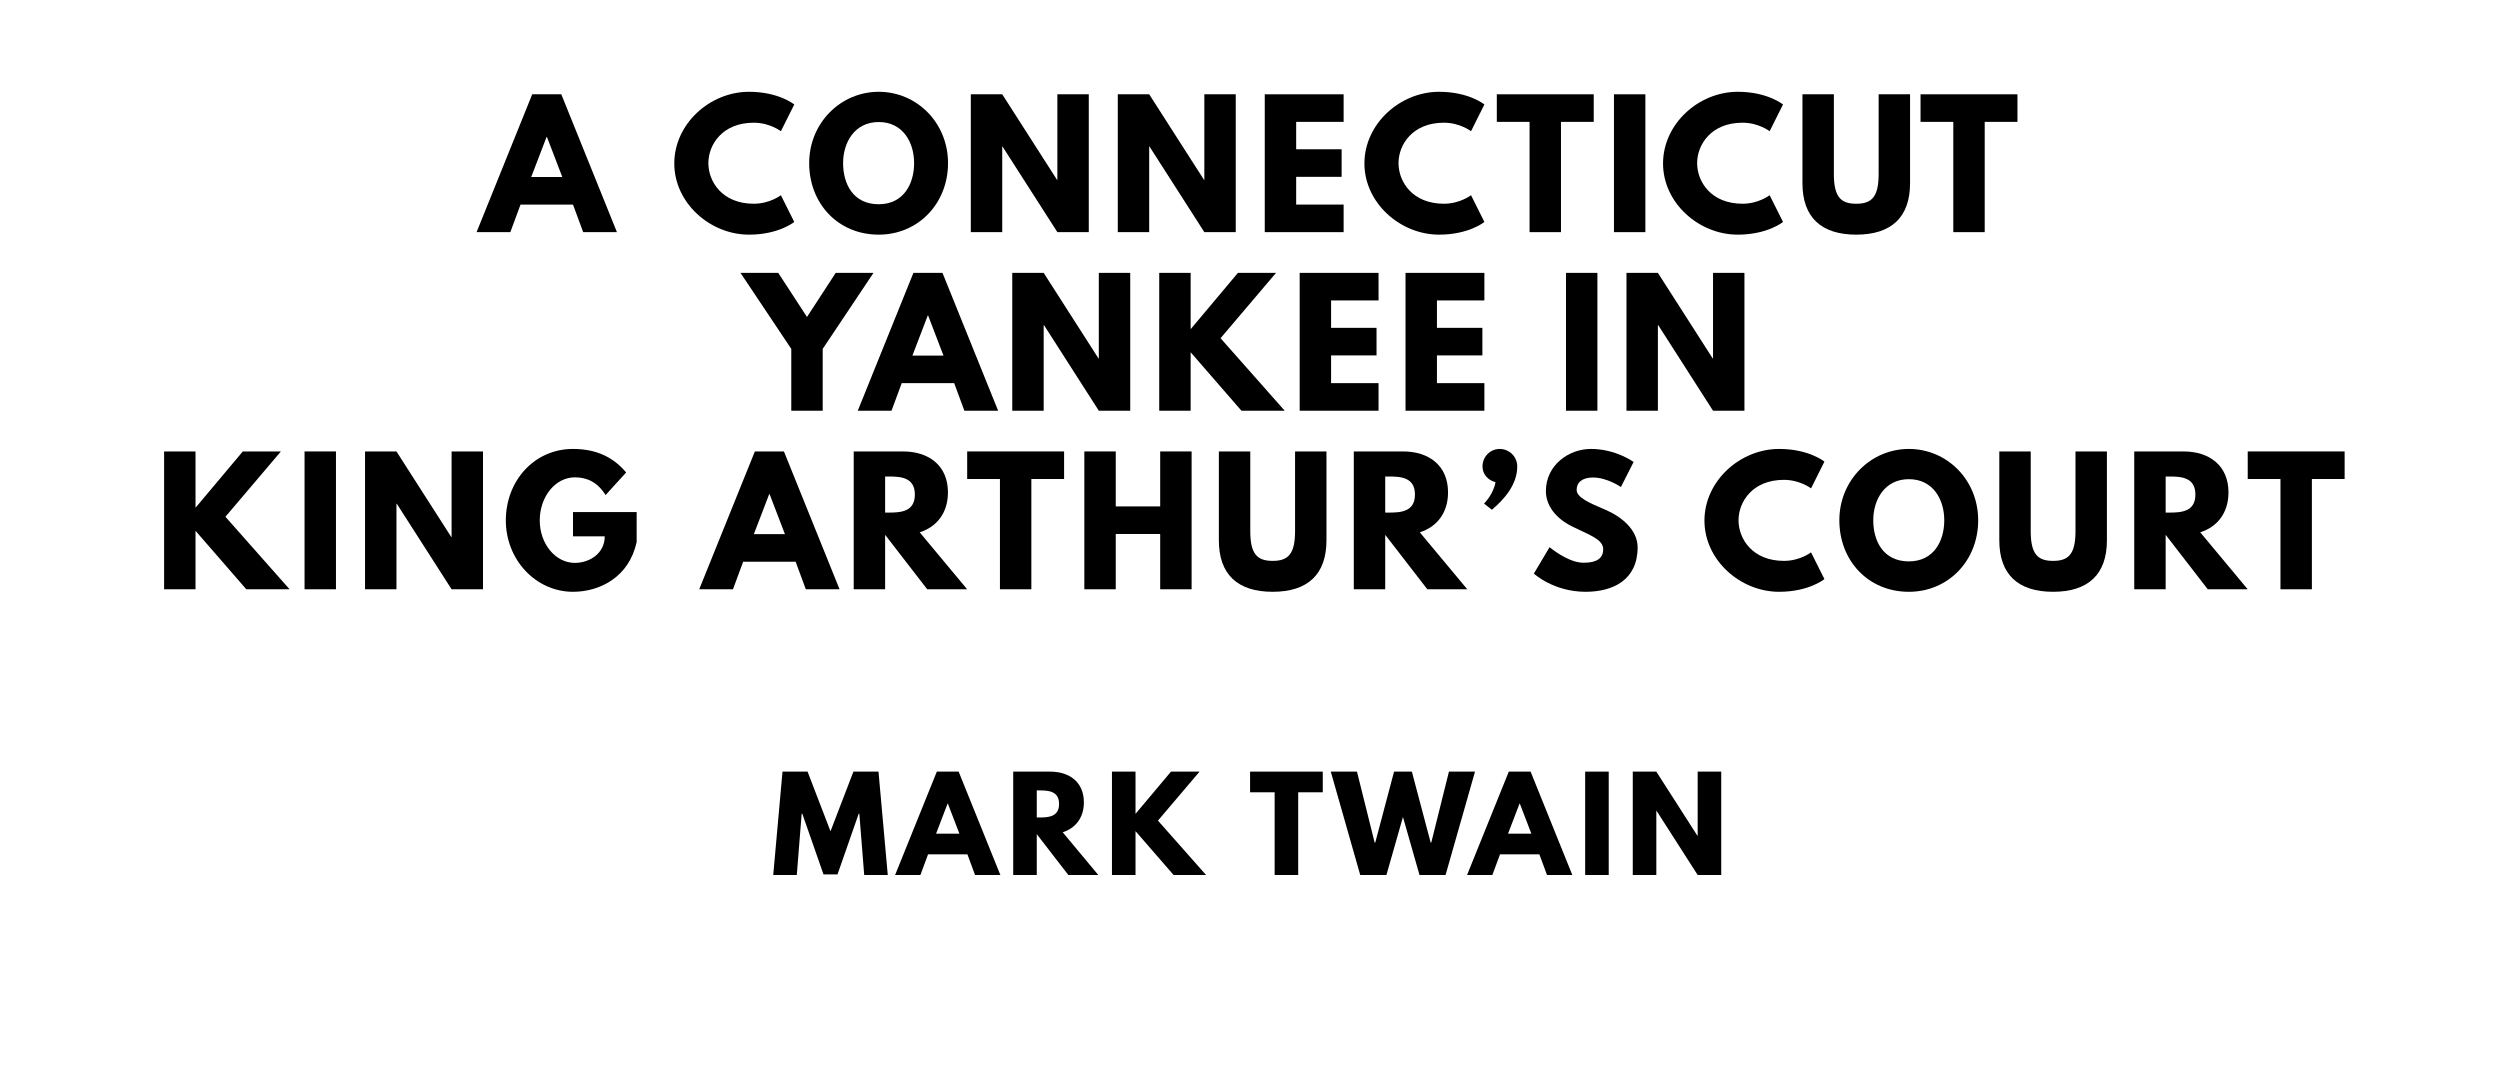
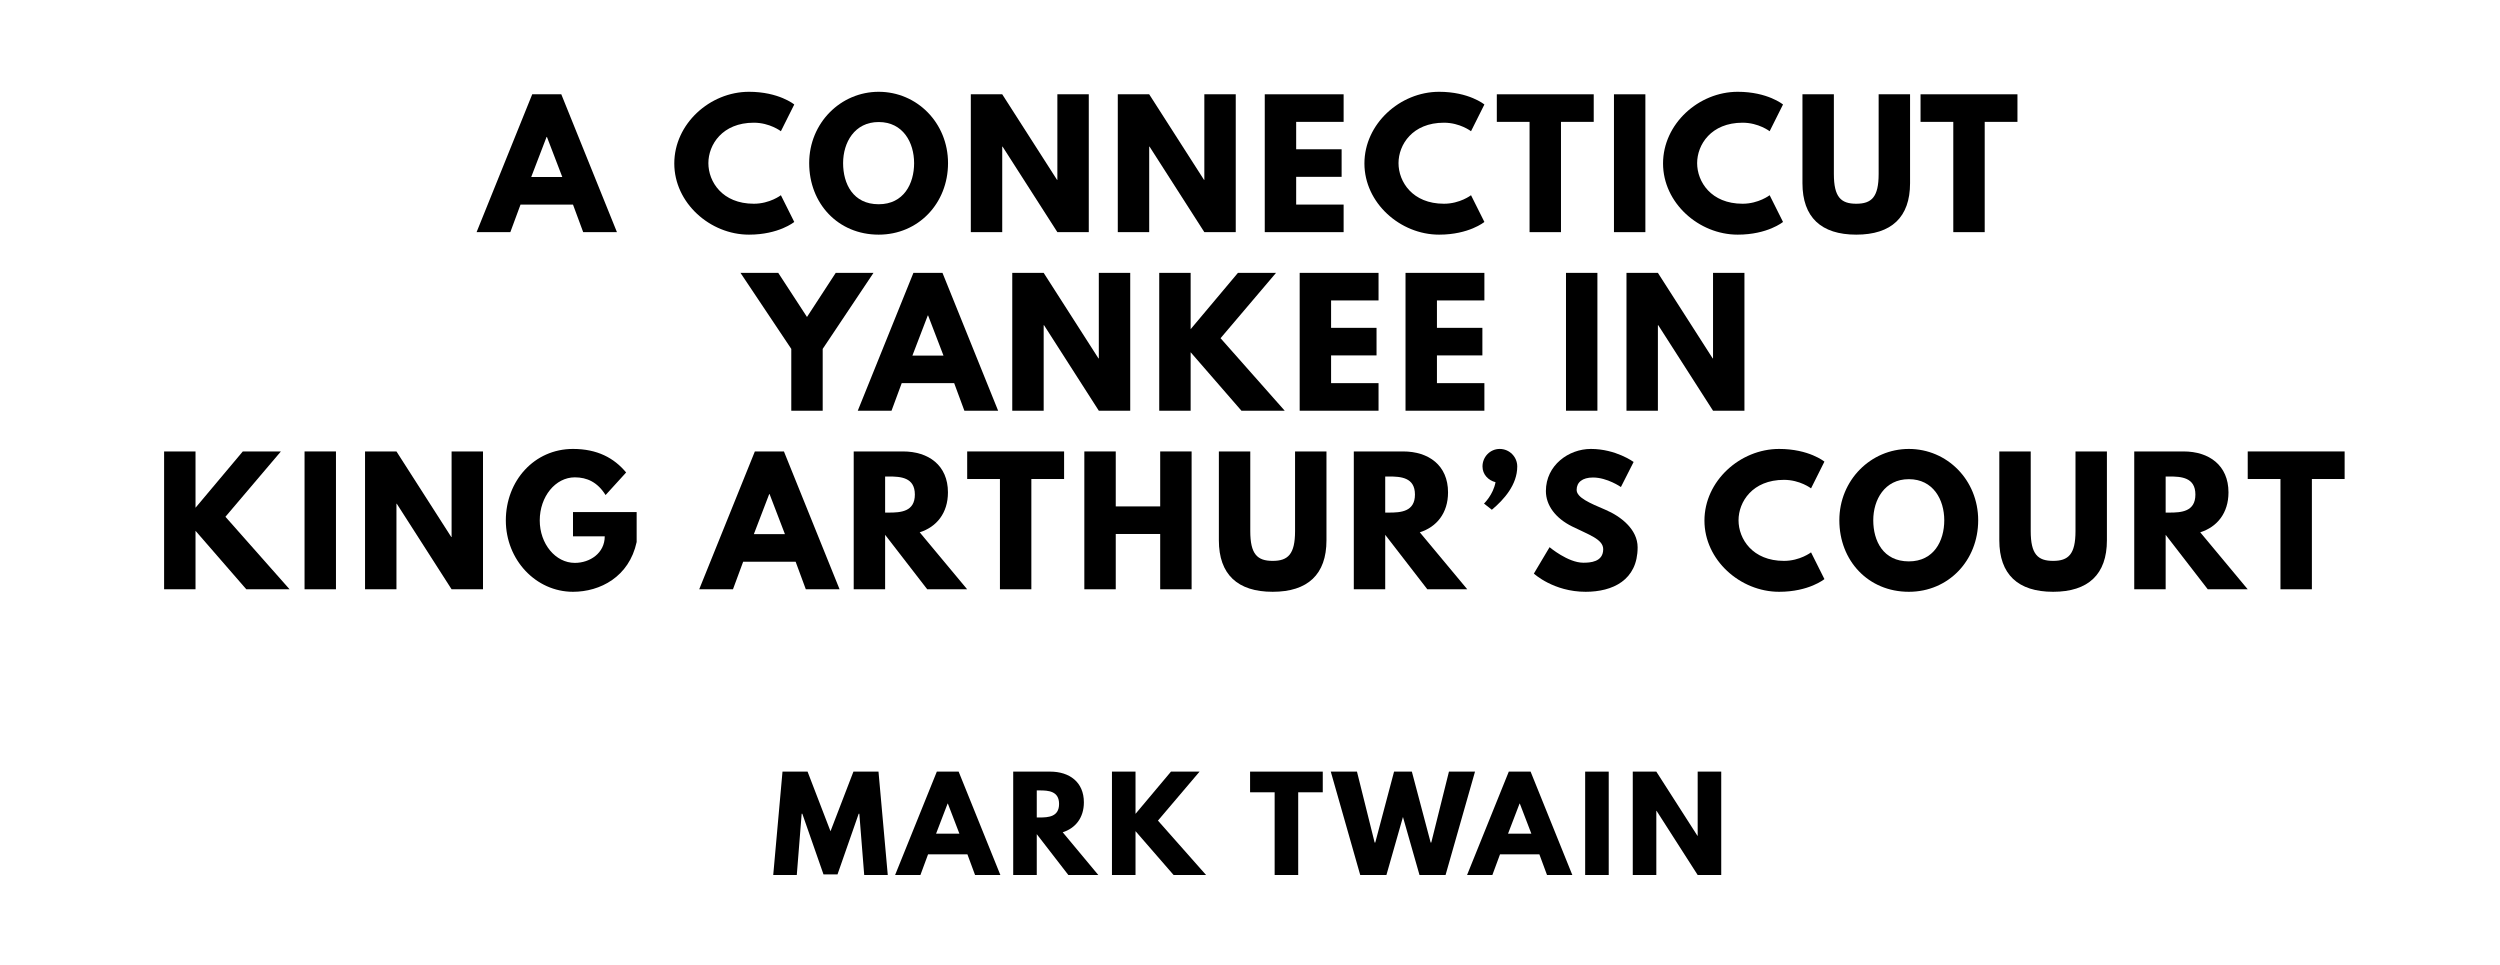
- <svg xmlns="http://www.w3.org/2000/svg" xmlns:ns1="https://standardebooks.org/vocab/1.0" version="1.1" viewBox="0 0 1400 600" ns1:generated-from="e0dac0818d25cbb64dcf6743d1356df8c1b4ca34">
+ <svg xmlns="http://www.w3.org/2000/svg" xmlns:ns1="https://standardebooks.org/vocab/1.0" version="1.1" viewBox="0 0 1400 540" ns1:generated-from="c1137beed6bedad63120e5a0f4823a134a517e3f">
  <path d="m 314.325,52.807 -16.281,0 L 266.887,130 l 18.901,0 5.708,-15.439 29.38,0 5.708,15.439 18.901,0 -31.158,-77.193 z m 0.561,46.316 -17.404,0 8.608,-22.456 0.187,0 8.608,22.456 z" />
  <path d="m 422.14,114.094 c -17.684,0 -25.45,-12.351 -25.45,-22.737 0,-10.292 7.766,-22.643 25.45,-22.643 8.982,0 15.158,4.772 15.158,4.772 l 7.485,-14.971 c 0,0 -8.608,-7.111 -25.357,-7.111 -21.895,0 -41.825,17.965 -41.825,40.14 0,22.082 20.023,39.86 41.825,39.86 16.749,0 25.357,-7.111 25.357,-7.111 l -7.485,-14.971 c 0,0 -6.175,4.772 -15.158,4.772 z" />
  <path d="m 453.143,91.357 c 0,22.55 16.094,40.047 38.924,40.047 22.175,0 38.83,-17.497 38.83,-40.047 0,-22.55 -17.404,-39.953 -38.83,-39.953 -21.24,0 -38.924,17.404 -38.924,39.953 z m 18.994,0 c 0,-11.509 6.363,-23.018 19.93,-23.018 13.661,0 19.836,11.509 19.836,23.018 0,11.509 -5.801,23.018 -19.836,23.018 -14.409,0 -19.93,-11.509 -19.93,-23.018 z" />
  <path d="m 561.249,82.094 0.187,0 L 592.126,130 l 17.591,0 0,-77.193 -17.591,0 0,47.906 -0.187,0 -30.69,-47.906 -17.591,0 0,77.193 17.591,0 0,-47.906 z" />
  <path d="m 643.552,82.094 0.187,0 L 674.429,130 l 17.591,0 0,-77.193 -17.591,0 0,47.906 -0.187,0 -30.69,-47.906 -17.591,0 0,77.193 17.591,0 0,-47.906 z" />
  <path d="m 752.428,52.807 -44.164,0 0,77.193 44.164,0 0,-15.439 -26.573,0 0,-15.532 25.45,0 0,-15.439 -25.45,0 0,-15.345 26.573,0 0,-15.439 z" />
  <path d="m 808.616,114.094 c -17.684,0 -25.45,-12.351 -25.45,-22.737 0,-10.292 7.766,-22.643 25.45,-22.643 8.982,0 15.158,4.772 15.158,4.772 l 7.485,-14.971 c 0,0 -8.608,-7.111 -25.357,-7.111 -21.895,0 -41.825,17.965 -41.825,40.14 0,22.082 20.023,39.86 41.825,39.86 16.749,0 25.357,-7.111 25.357,-7.111 l -7.485,-14.971 c 0,0 -6.175,4.772 -15.158,4.772 z" />
  <path d="m 838.216,68.246 18.339,0 0,61.754 17.591,0 0,-61.754 18.339,0 0,-15.439 -54.269,0 0,15.439 z" />
  <path d="m 921.41,52.807 -17.591,0 0,77.193 17.591,0 0,-77.193 z" />
  <path d="m 975.846,114.094 c -17.684,0 -25.45,-12.351 -25.45,-22.737 0,-10.292 7.766,-22.643 25.45,-22.643 8.982,0 15.158,4.772 15.158,4.772 l 7.485,-14.971 c 0,0 -8.608,-7.111 -25.357,-7.111 -21.895,0 -41.825,17.965 -41.825,40.14 0,22.082 20.023,39.86 41.825,39.86 16.749,0 25.357,-7.111 25.357,-7.111 l -7.485,-14.971 c 0,0 -6.175,4.772 -15.158,4.772 z" />
  <path d="m 1069.632,52.807 -17.591,0 0,44.632 c 0,12.912 -3.93,16.655 -12.538,16.655 -8.608,0 -12.538,-3.743 -12.538,-16.655 l 0,-44.632 -17.591,0 0,49.778 c 0,19.088 10.479,28.819 30.129,28.819 19.649,0 30.129,-9.731 30.129,-28.819 l 0,-49.778 z" />
  <path d="m 1075.504,68.246 18.339,0 0,61.754 17.591,0 0,-61.754 18.339,0 0,-15.439 -54.269,0 0,15.439 z" />
  <path d="m 414.675,152.807 28.444,42.573 0,34.62 17.591,0 0,-34.62 28.444,-42.573 -21.146,0 -16.094,24.702 -16.094,-24.702 -21.146,0 z" />
  <path d="m 527.79,152.807 -16.281,0 L 480.352,230 l 18.901,0 5.708,-15.439 29.38,0 5.708,15.439 18.901,0 -31.158,-77.193 z m 0.561,46.316 -17.404,0 8.608,-22.456 0.187,0 8.608,22.456 z" />
  <path d="m 584.458,182.094 0.187,0 30.69,47.906 17.591,0 0,-77.193 -17.591,0 0,47.906 -0.187,0 -30.69,-47.906 -17.591,0 0,77.193 17.591,0 0,-47.906 z" />
  <path d="m 719.439,230 -35.93,-40.608 31.064,-36.585 -21.333,0 -26.48,31.532 0,-31.532 -17.591,0 0,77.193 17.591,0 0,-32.749 28.444,32.749 24.234,0 z" />
  <path d="m 771.982,152.807 -44.164,0 0,77.193 44.164,0 0,-15.439 -26.573,0 0,-15.532 25.45,0 0,-15.439 -25.45,0 0,-15.345 26.573,0 0,-15.439 z" />
  <path d="m 831.258,152.807 -44.164,0 0,77.193 44.164,0 0,-15.439 -26.573,0 0,-15.532 25.45,0 0,-15.439 -25.45,0 0,-15.345 26.573,0 0,-15.439 z" />
  <path d="m 894.546,152.807 -17.591,0 0,77.193 17.591,0 0,-77.193 z" />
  <path d="m 928.42,182.094 0.187,0 30.69,47.906 17.591,0 0,-77.193 -17.591,0 0,47.906 -0.187,0 -30.69,-47.906 -17.591,0 0,77.193 17.591,0 0,-47.906 z" />
  <path d="m 162.17,330 -35.93,-40.608 31.064,-36.585 -21.333,0 -26.48,31.532 0,-31.532 -17.591,0 0,77.193 17.591,0 0,-32.749 28.444,32.749 24.234,0 z" />
  <path d="m 188.139,252.807 -17.591,0 0,77.193 17.591,0 0,-77.193 z" />
  <path d="m 222.013,282.094 0.187,0 30.69,47.906 17.591,0 0,-77.193 -17.591,0 0,47.906 -0.187,0 -30.69,-47.906 -17.591,0 0,77.193 17.591,0 0,-47.906 z" />
  <path d="m 356.526,286.772 -35.649,0 0,13.567 17.778,0 c 0,9.45 -8.327,14.877 -16.749,14.877 -10.854,0 -19.649,-10.667 -19.649,-23.766 0,-13.38 8.795,-24.14 19.649,-24.14 6.83,0 12.725,2.713 17.216,9.918 l 11.509,-12.632 c -6.737,-8.14 -16.187,-13.193 -29.754,-13.193 -21.708,0 -37.614,17.871 -37.614,40.047 0,22.082 16.842,39.953 37.614,39.953 15.158,0 31.439,-8.327 35.649,-27.883 l 0,-16.749 z" />
  <path d="m 439,252.807 -16.281,0 L 391.561,330 l 18.901,0 5.708,-15.439 29.38,0 5.708,15.439 18.901,0 L 439,252.807 Z m 0.561,46.316 -17.404,0 8.608,-22.456 0.187,0 8.608,22.456 z" />
  <path d="m 478.077,252.807 0,77.193 17.591,0 0,-30.503 23.579,30.503 22.363,0 -26.573,-31.906 c 9.45,-2.994 15.813,-10.76 15.813,-22.363 0,-15.158 -10.854,-22.924 -25.17,-22.924 l -27.602,0 z m 17.591,34.246 0,-20.211 2.058,0 c 6.643,0 14.596,0.468 14.596,10.105 0,9.637 -7.953,10.105 -14.596,10.105 l -2.058,0 z" />
  <path d="m 541.626,268.246 18.339,0 0,61.754 17.591,0 0,-61.754 18.339,0 0,-15.439 -54.269,0 0,15.439 z" />
  <path d="m 624.82,299.029 24.889,0 0,30.971 17.591,0 0,-77.193 -17.591,0 0,30.784 -24.889,0 0,-30.784 -17.591,0 0,77.193 17.591,0 0,-30.971 z" />
  <path d="m 742.823,252.807 -17.591,0 0,44.632 c 0,12.912 -3.93,16.655 -12.538,16.655 -8.608,0 -12.538,-3.743 -12.538,-16.655 l 0,-44.632 -17.591,0 0,49.778 c 0,19.088 10.48,28.819 30.129,28.819 19.649,0 30.129,-9.731 30.129,-28.819 l 0,-49.778 z" />
  <path d="m 758.129,252.807 0,77.193 17.591,0 0,-30.503 23.579,30.503 22.363,0 -26.573,-31.906 c 9.45,-2.994 15.813,-10.76 15.813,-22.363 0,-15.158 -10.854,-22.924 -25.17,-22.924 l -27.602,0 z m 17.591,34.246 0,-20.211 2.058,0 c 6.643,0 14.596,0.468 14.596,10.105 0,9.637 -7.953,10.105 -14.596,10.105 l -2.058,0 z" />
  <path d="m 839.835,251.404 c -5.333,0 -9.637,4.398 -9.637,9.825 0,4.398 3.181,7.766 7.298,8.795 C 836.186,277.135 831.039,282 831.039,282 l 4.398,3.462 c 6.83,-5.708 14.222,-14.035 14.222,-24.234 0,-5.427 -4.398,-9.825 -9.825,-9.825 z" />
  <path d="m 890.871,251.404 c -12.444,0 -25.17,9.17 -25.17,23.579 0,8.047 5.427,15.251 14.69,19.836 9.17,4.585 17.404,7.111 17.404,12.725 0,7.205 -7.298,7.579 -11.134,7.579 -8.608,0 -18.901,-8.702 -18.901,-8.702 l -8.795,14.784 c 0,0 10.947,10.199 29.006,10.199 15.064,0 29.099,-6.456 29.099,-24.889 0,-10.105 -9.45,-17.404 -18.058,-21.053 -8.795,-3.743 -16.094,-6.83 -16.094,-11.135 0,-4.211 3.181,-6.924 9.17,-6.924 7.953,0 15.626,5.333 15.626,5.333 l 7.111,-14.035 c 0,0 -9.918,-7.298 -23.953,-7.298 z" />
  <path d="m 999.029,314.094 c -17.684,0 -25.45,-12.351 -25.45,-22.737 0,-10.292 7.766,-22.643 25.45,-22.643 8.982,0 15.158,4.772 15.158,4.772 l 7.485,-14.971 c 0,0 -8.608,-7.111 -25.357,-7.111 -21.895,0 -41.825,17.965 -41.825,40.14 0,22.082 20.023,39.86 41.825,39.86 16.749,0 25.357,-7.111 25.357,-7.111 l -7.485,-14.971 c 0,0 -6.176,4.772 -15.158,4.772 z" />
  <path d="m 1030.032,291.357 c 0,22.55 16.093,40.047 38.924,40.047 22.175,0 38.83,-17.497 38.83,-40.047 0,-22.55 -17.404,-39.953 -38.83,-39.953 -21.24,0 -38.924,17.404 -38.924,39.953 z m 18.994,0 c 0,-11.509 6.363,-23.018 19.93,-23.018 13.661,0 19.836,11.509 19.836,23.018 0,11.509 -5.801,23.018 -19.836,23.018 -14.409,0 -19.93,-11.509 -19.93,-23.018 z" />
  <path d="m 1179.87,252.807 -17.591,0 0,44.632 c 0,12.912 -3.93,16.655 -12.538,16.655 -8.608,0 -12.538,-3.743 -12.538,-16.655 l 0,-44.632 -17.591,0 0,49.778 c 0,19.088 10.479,28.819 30.129,28.819 19.649,0 30.129,-9.731 30.129,-28.819 l 0,-49.778 z" />
  <path d="m 1195.176,252.807 0,77.193 17.591,0 0,-30.503 23.579,30.503 22.363,0 -26.573,-31.906 c 9.45,-2.994 15.813,-10.76 15.813,-22.363 0,-15.158 -10.854,-22.924 -25.17,-22.924 l -27.602,0 z m 17.591,34.246 0,-20.211 2.058,0 c 6.643,0 14.597,0.468 14.597,10.105 0,9.637 -7.953,10.105 -14.597,10.105 l -2.058,0 z" />
  <path d="m 1258.724,268.246 18.339,0 0,61.754 17.591,0 0,-61.754 18.339,0 0,-15.439 -54.269,0 0,15.439 z" />
  <path d="m 483.956,490 13.193,0 -5.193,-57.895 -14.035,0 -12.842,33.404 -12.842,-33.404 -14.035,0 -5.193,57.895 13.193,0 2.737,-34.316 0.351,0 11.86,33.965 7.86,0 11.86,-33.965 0.351,0 L 483.956,490 Z" />
  <path d="m 536.838,432.105 -12.211,0 L 501.259,490 l 14.175,0 4.281,-11.579 22.035,0 4.281,11.579 14.175,0 -23.368,-57.895 z m 0.421,34.737 -13.053,0 6.456,-16.842 0.14,0 6.456,16.842 z" />
  <path d="m 567.396,432.105 0,57.895 13.193,0 0,-22.877 17.684,22.877 16.772,0 -19.93,-23.93 c 7.088,-2.246 11.86,-8.07 11.86,-16.772 0,-11.368 -8.14,-17.193 -18.877,-17.193 l -20.702,0 z m 13.193,25.684 0,-15.158 1.544,0 c 4.982,0 10.947,0.351 10.947,7.579 0,7.228 -5.965,7.579 -10.947,7.579 l -1.544,0 z" />
  <path d="m 675.399,490 -26.947,-30.456 23.298,-27.439 -16,0 -19.86,23.649 0,-23.649 -13.193,0 0,57.895 13.193,0 0,-24.561 21.333,24.561 18.175,0 z" />
  <path d="m 700.046,443.684 13.754,0 0,46.316 13.193,0 0,-46.316 13.754,0 0,-11.579 -40.702,0 0,11.579 z" />
  <path d="m 794.92,490 14.596,0 16.491,-57.895 -14.596,0 -9.895,39.719 -0.351,0 -10.526,-39.719 -9.965,0 -10.526,39.719 -0.351,0 -9.895,-39.719 -14.667,0 16.491,57.895 14.667,0 9.263,-32.491 L 794.92,490 Z" />
  <path d="m 857.134,432.105 -12.211,0 L 821.555,490 l 14.175,0 4.281,-11.579 22.035,0 4.281,11.579 14.175,0 -23.368,-57.895 z m 0.421,34.737 -13.053,0 6.456,-16.842 0.14,0 6.456,16.842 z" />
  <path d="m 900.885,432.105 -13.193,0 0,57.895 13.193,0 0,-57.895 z" />
  <path d="m 927.541,454.07 0.14,0 23.018,35.93 13.193,0 0,-57.895 -13.193,0 0,35.93 -0.14,0 -23.018,-35.93 -13.193,0 0,57.895 13.193,0 0,-35.93 z" />
</svg>
